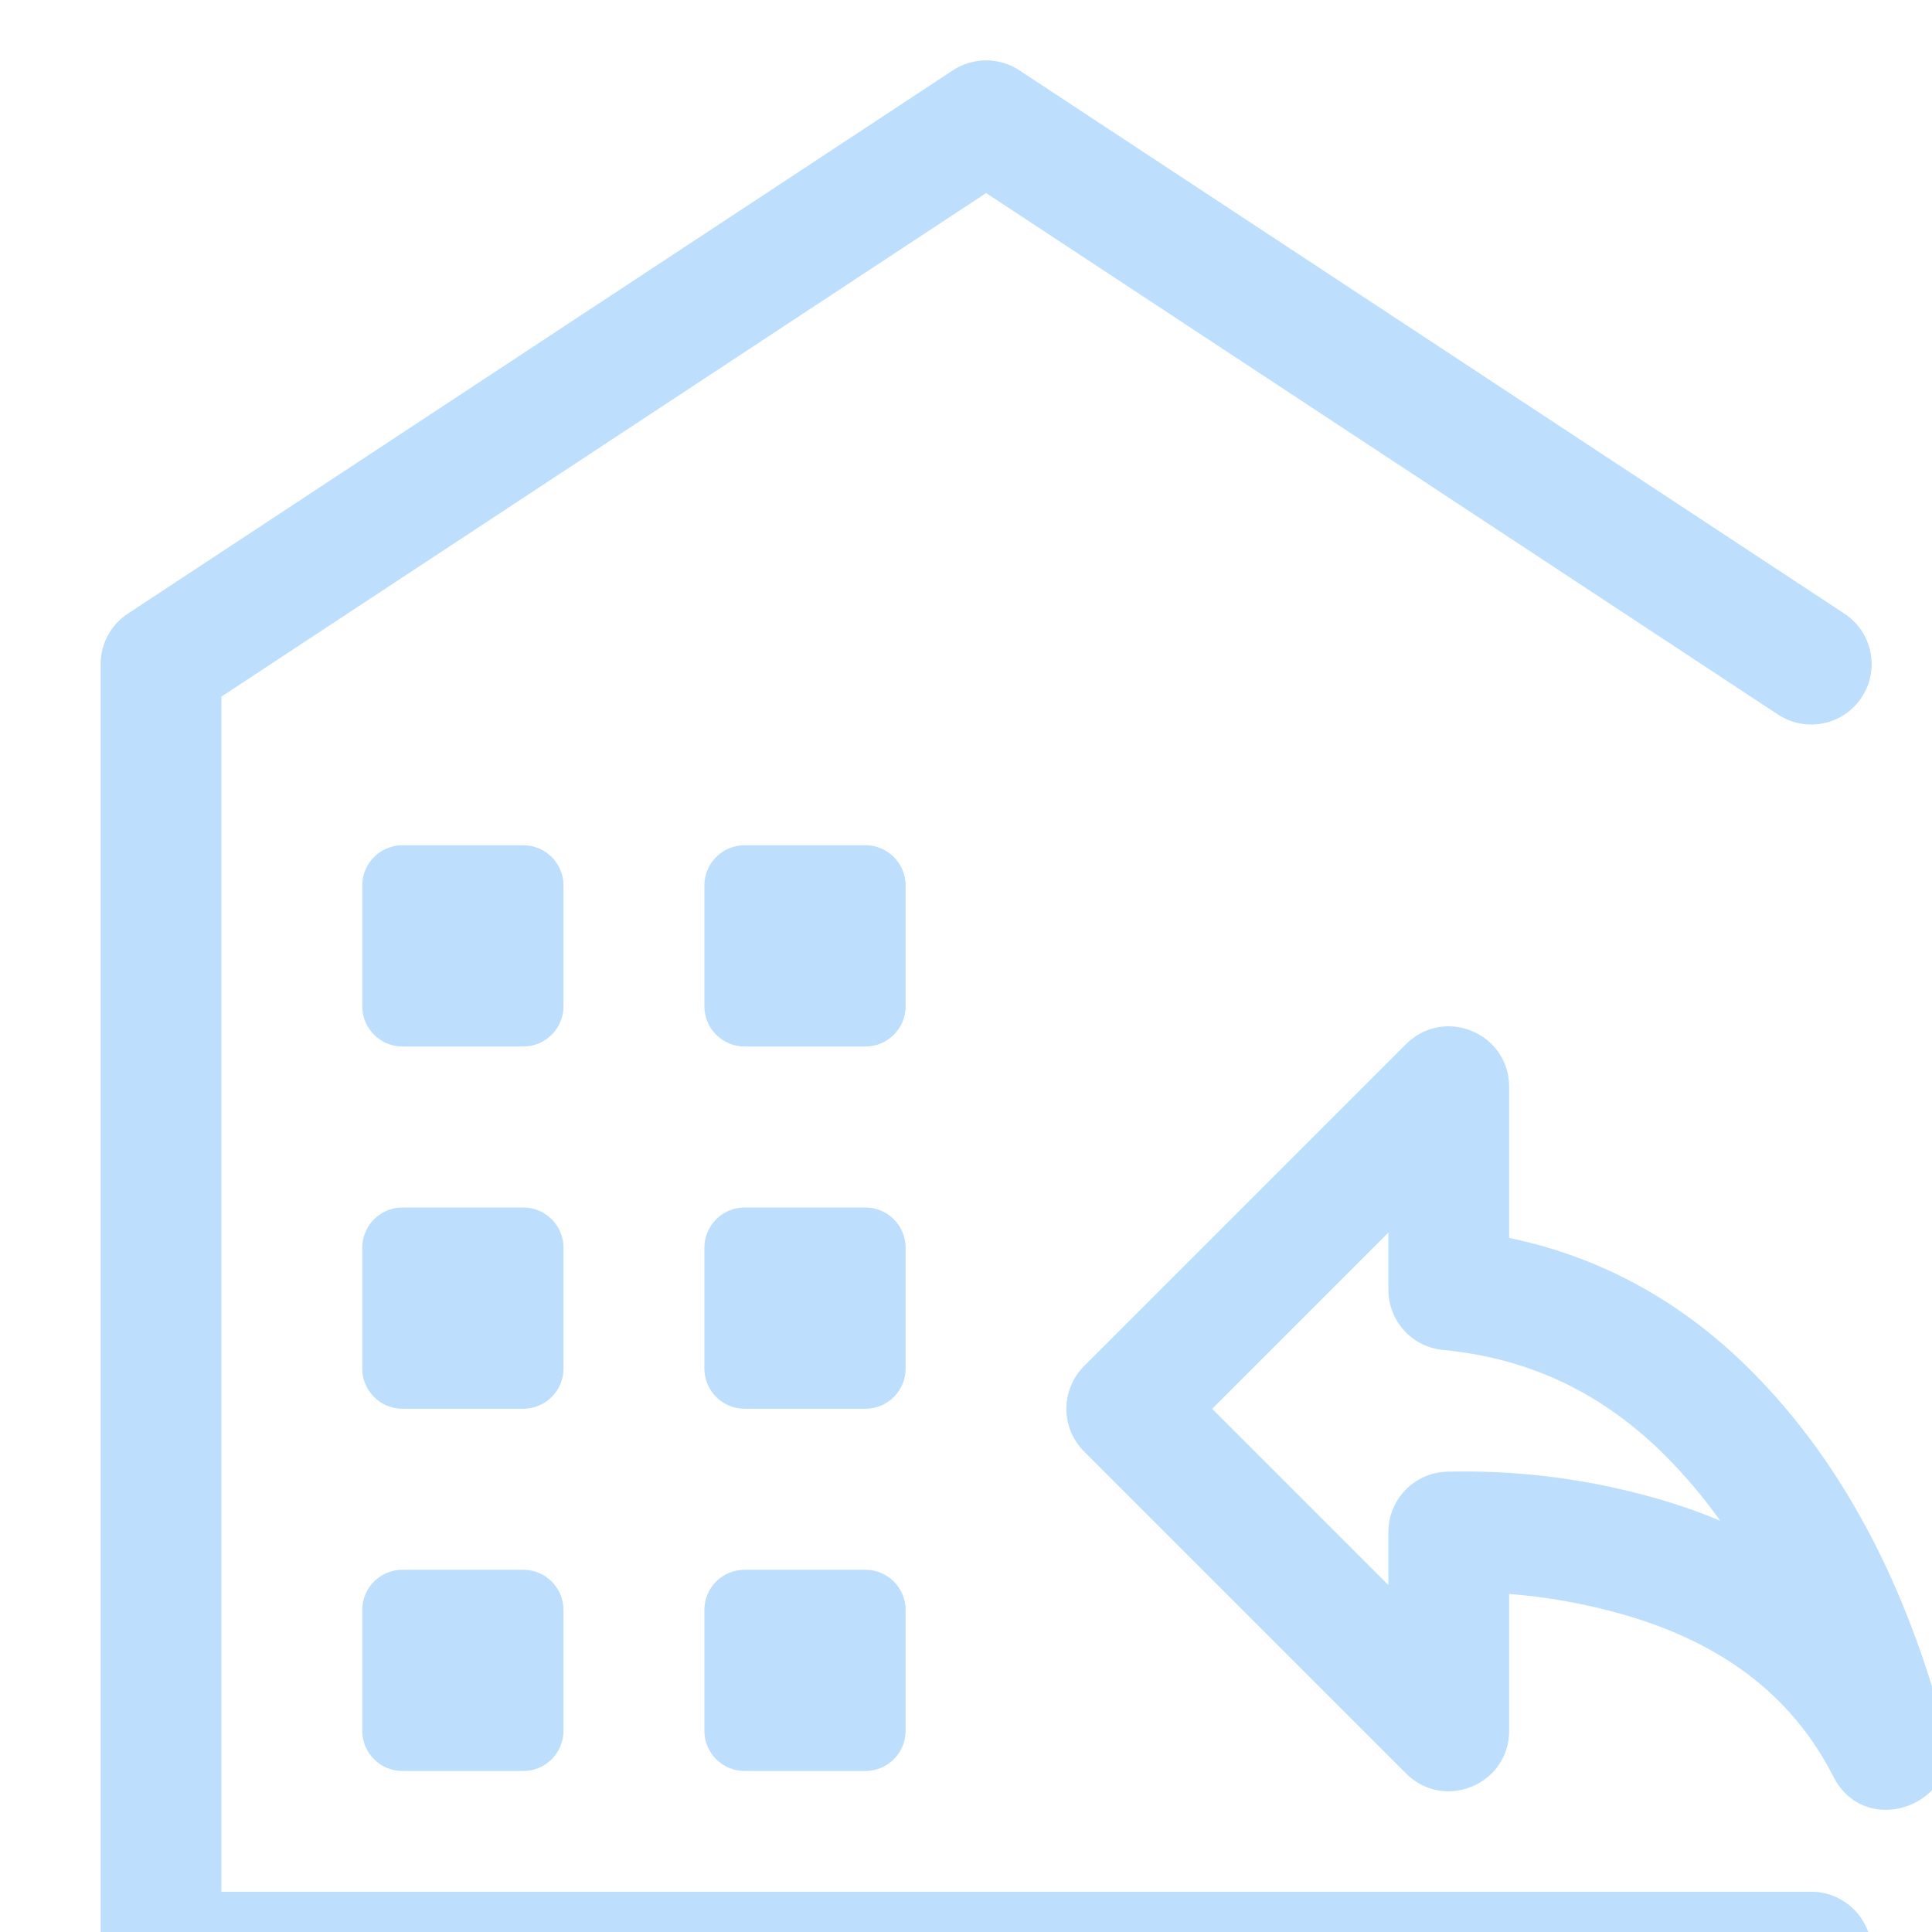
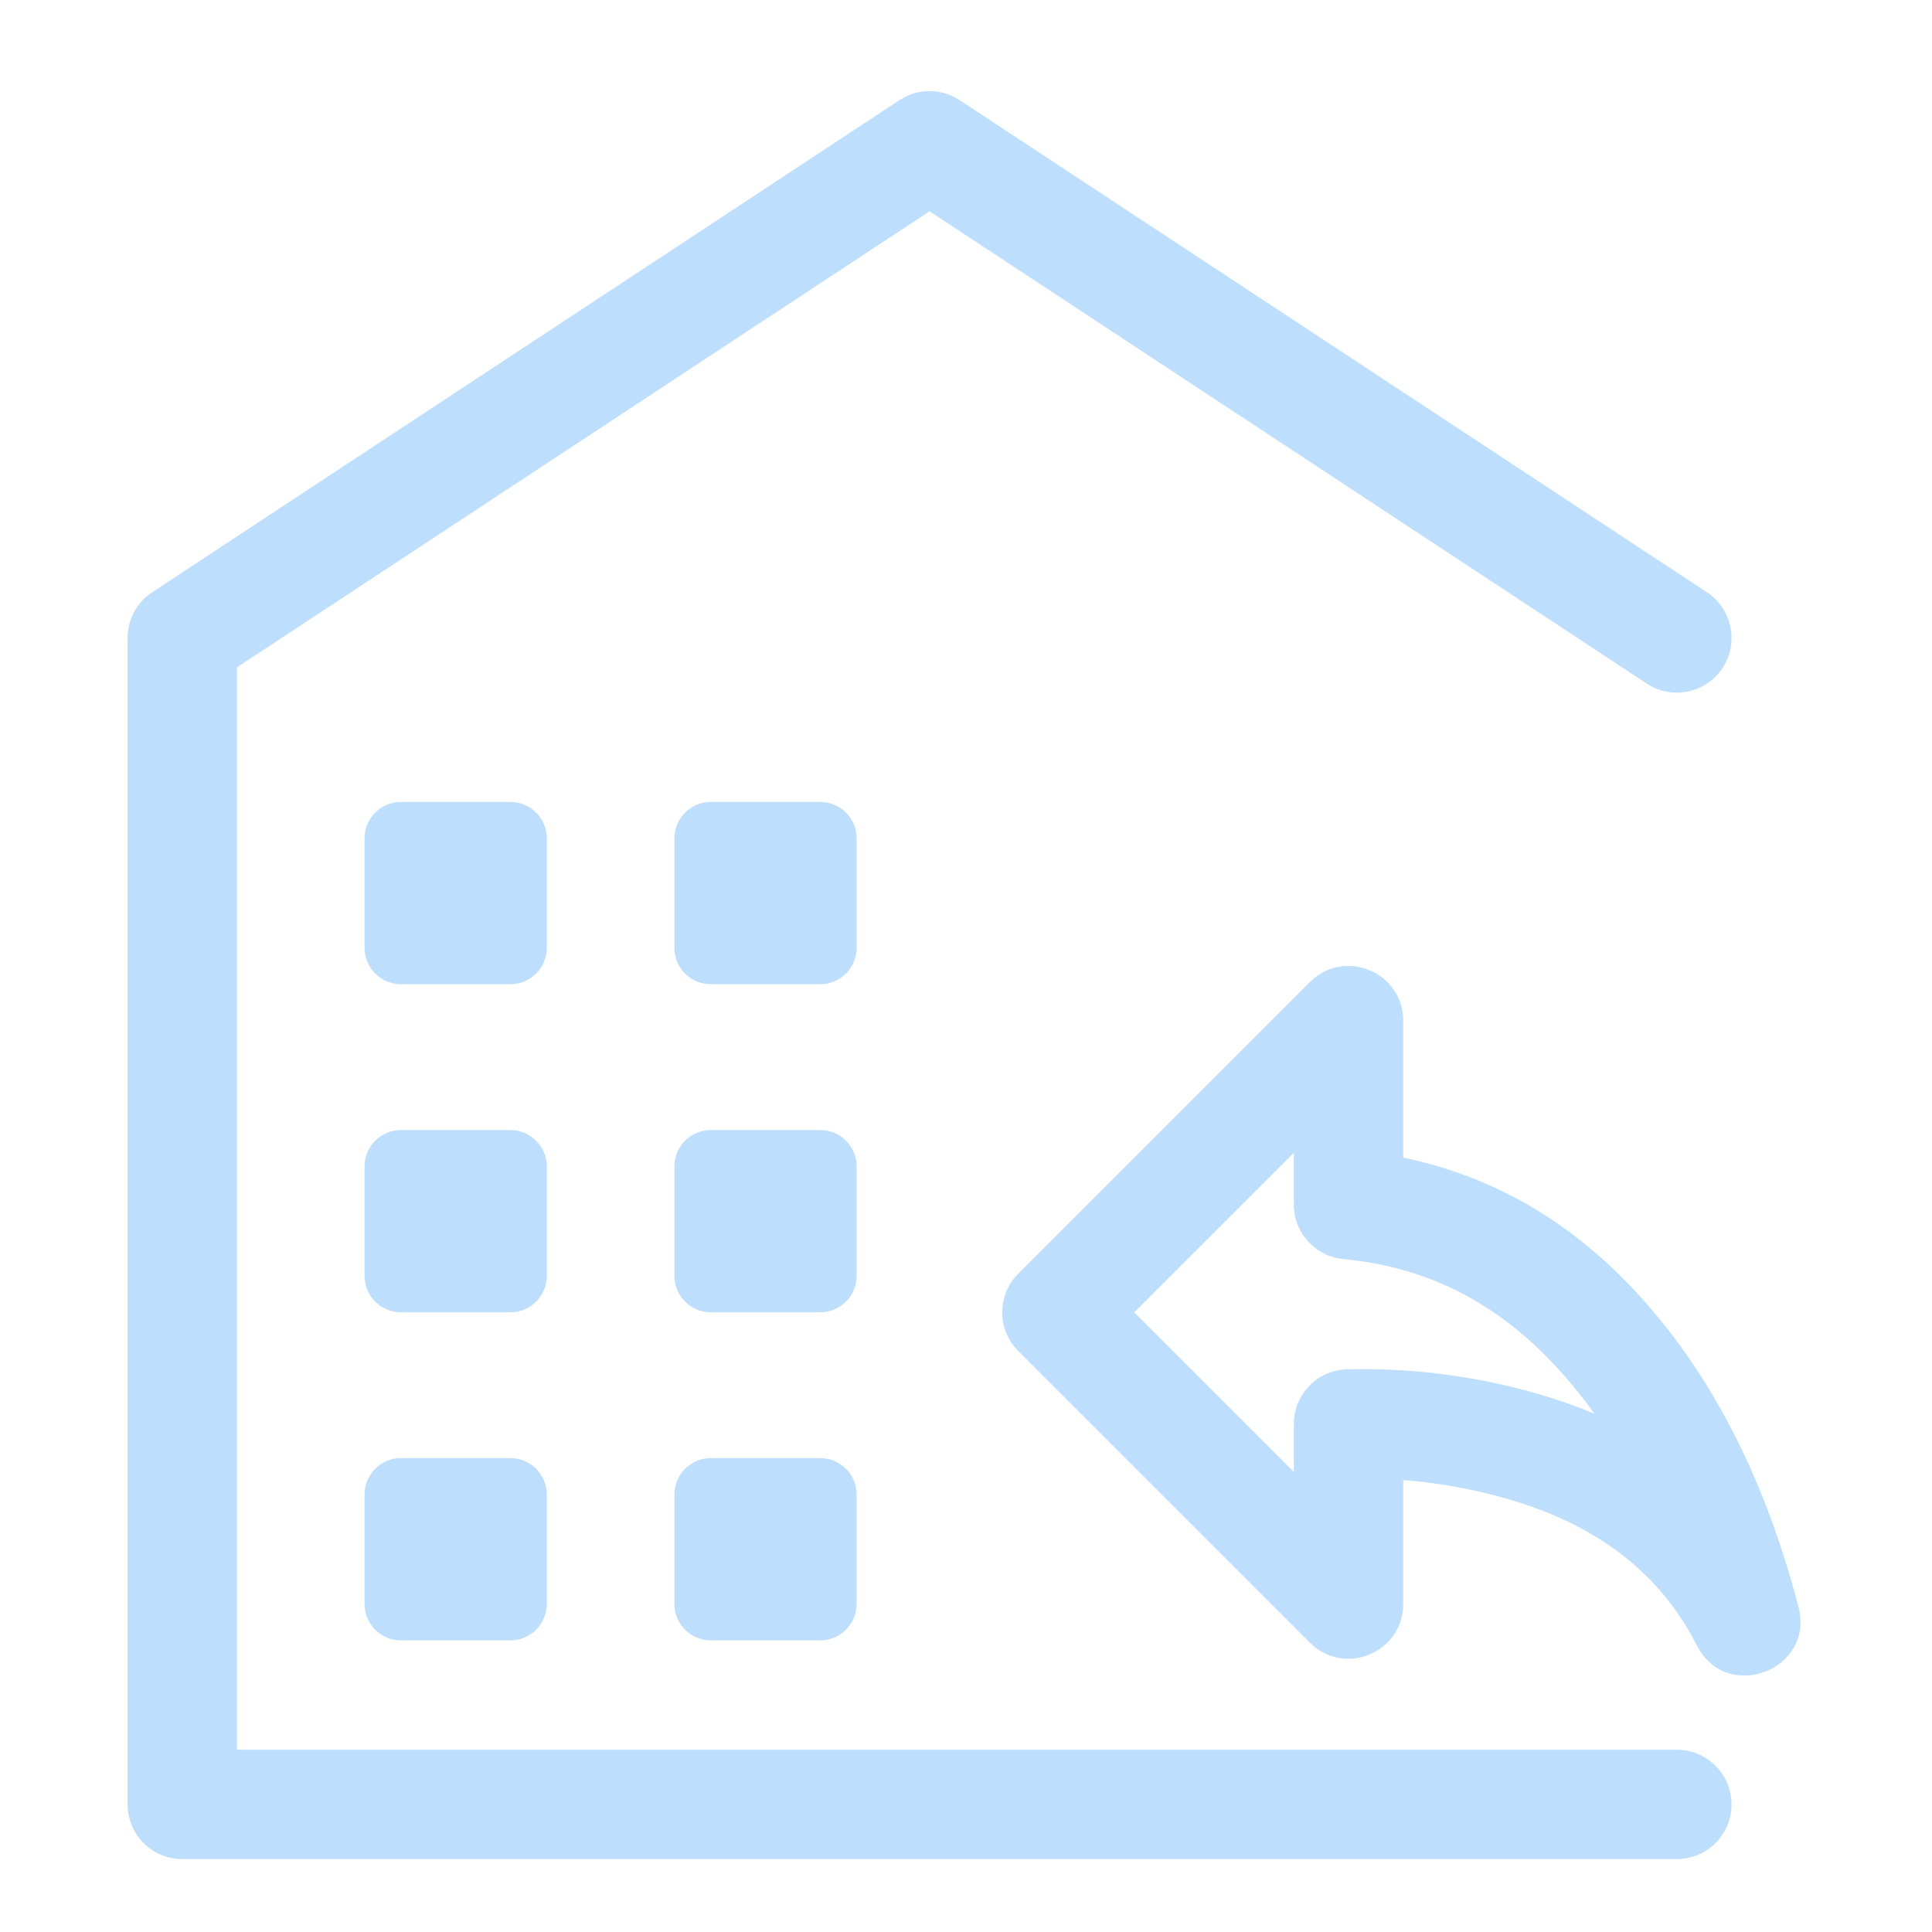
- <svg xmlns="http://www.w3.org/2000/svg" width="96" height="96">
-   <path d="M11 94h79a3 3 0 0 1 0 6H8a3 3 0 0 1-3-3V33a3 3 0 0 1 1.35-2.506l41-27a3 3 0 0 1 3.3 0l41 27a3 3 0 0 1-3.3 5.012L49 9.592 11 34.616V94zm9-52h6a2 2 0 0 1 2 2v6a2 2 0 0 1-2 2h-6a2 2 0 0 1-2-2v-6a2 2 0 0 1 2-2zm0 18h6a2 2 0 0 1 2 2v6a2 2 0 0 1-2 2h-6a2 2 0 0 1-2-2v-6a2 2 0 0 1 2-2zm0 18h6a2 2 0 0 1 2 2v6a2 2 0 0 1-2 2h-6a2 2 0 0 1-2-2v-6a2 2 0 0 1 2-2zm17-36h6a2 2 0 0 1 2 2v6a2 2 0 0 1-2 2h-6a2 2 0 0 1-2-2v-6a2 2 0 0 1 2-2zm0 18h6a2 2 0 0 1 2 2v6a2 2 0 0 1-2 2h-6a2 2 0 0 1-2-2v-6a2 2 0 0 1 2-2zm0 18h6a2 2 0 0 1 2 2v6a2 2 0 0 1-2 2h-6a2 2 0 0 1-2-2v-6a2 2 0 0 1 2-2zm45.787-5.63c-3.121-3.139-6.78-4.883-11.083-5.292a3 3 0 0 1-2.716-2.987v-2.845l-8.757 8.757 8.757 8.757v-2.633a3 3 0 0 1 2.928-3c3.305-.079 6.563.306 9.767 1.156 1.337.354 2.603.782 3.796 1.284a25.693 25.693 0 0 0-2.692-3.197zm4.254-4.231c4.468 4.492 7.67 10.515 9.632 18.016.909 3.475-3.946 5.321-5.575 2.121-2.08-4.081-5.658-6.79-10.952-8.194a28.769 28.769 0 0 0-5.158-.879v6.8c0 2.673-3.231 4.011-5.121 2.121l-16-16a3 3 0 0 1 0-4.242l16-16c1.89-1.89 5.121-.552 5.121 2.12v7.51c4.575.949 8.615 3.17 12.053 6.627z" fill="#238FF3" fill-rule="nonzero" fill-opacity=".3" />
+ <svg xmlns="http://www.w3.org/2000/svg" width="106" height="106">
+   <path d="M13 96h79a3 3 0 0 1 0 6H10a3 3 0 0 1-3-3V35a3 3 0 0 1 1.35-2.506l41-27a3 3 0 0 1 3.3 0l41 27a3 3 0 0 1-3.3 5.012L51 11.592 13 36.616V96zm9-52h6a2 2 0 0 1 2 2v6a2 2 0 0 1-2 2h-6a2 2 0 0 1-2-2v-6a2 2 0 0 1 2-2zm0 18h6a2 2 0 0 1 2 2v6a2 2 0 0 1-2 2h-6a2 2 0 0 1-2-2v-6a2 2 0 0 1 2-2zm0 18h6a2 2 0 0 1 2 2v6a2 2 0 0 1-2 2h-6a2 2 0 0 1-2-2v-6a2 2 0 0 1 2-2zm17-36h6a2 2 0 0 1 2 2v6a2 2 0 0 1-2 2h-6a2 2 0 0 1-2-2v-6a2 2 0 0 1 2-2zm0 18h6a2 2 0 0 1 2 2v6a2 2 0 0 1-2 2h-6a2 2 0 0 1-2-2v-6a2 2 0 0 1 2-2zm0 18h6a2 2 0 0 1 2 2v6a2 2 0 0 1-2 2h-6a2 2 0 0 1-2-2v-6a2 2 0 0 1 2-2zm45.787-5.63c-3.121-3.139-6.78-4.883-11.083-5.292a3 3 0 0 1-2.716-2.987v-2.845l-8.757 8.757 8.757 8.757v-2.633a3 3 0 0 1 2.928-3c3.305-.079 6.563.306 9.767 1.156 1.337.354 2.603.782 3.796 1.284a25.693 25.693 0 0 0-2.692-3.197zm4.254-4.231c4.468 4.492 7.67 10.515 9.632 18.016.909 3.475-3.946 5.321-5.575 2.121-2.08-4.081-5.658-6.79-10.952-8.194a28.769 28.769 0 0 0-5.158-.879v6.8c0 2.673-3.231 4.011-5.121 2.121l-16-16a3 3 0 0 1 0-4.242l16-16c1.89-1.89 5.121-.552 5.121 2.12v7.51c4.575.949 8.615 3.17 12.053 6.627z" fill="#238FF3" fill-rule="nonzero" fill-opacity=".3" />
</svg>
